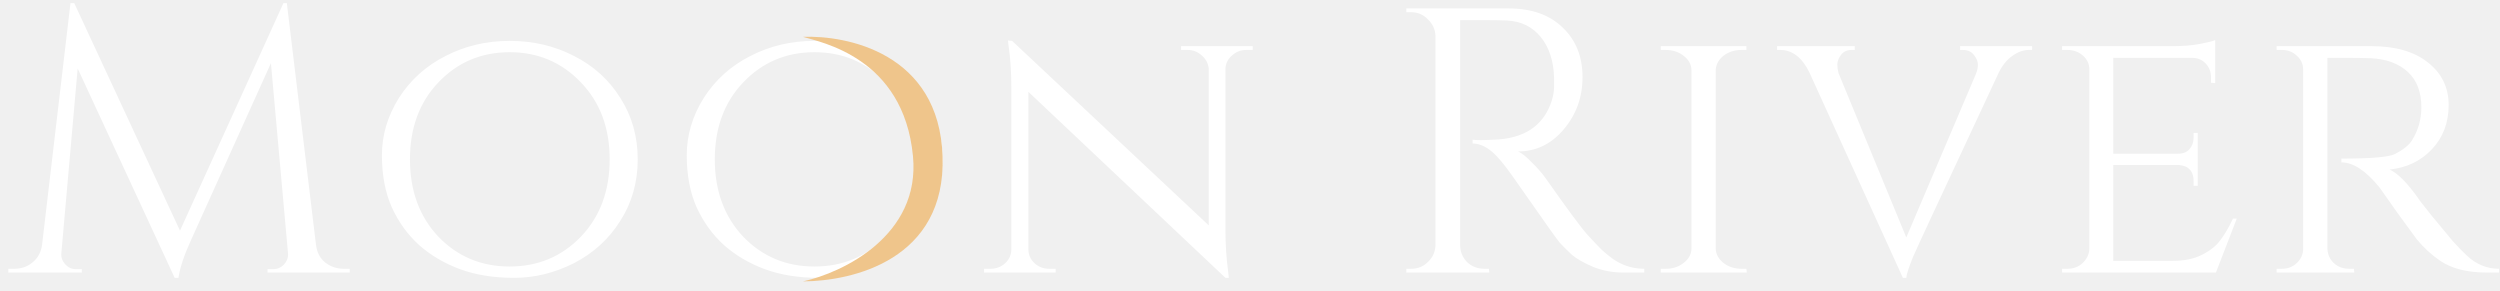
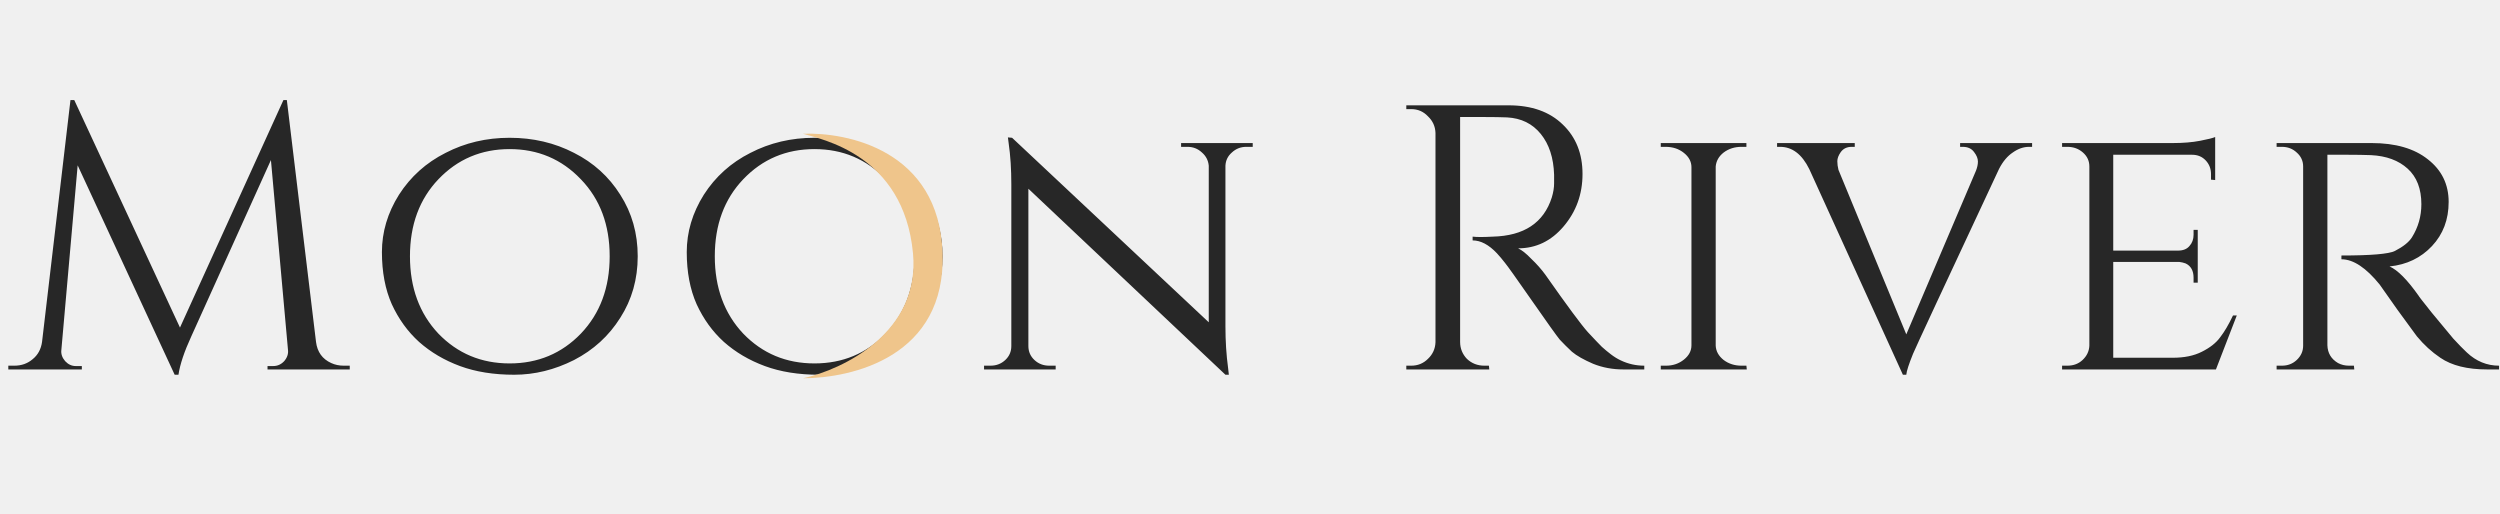
- <svg xmlns="http://www.w3.org/2000/svg" width="258" height="30" viewBox="0 0 258 30" fill="none">
-   <path d="M35.468 27.738H36.094V28.128H27.608V27.777H28.194C28.637 27.777 29.015 27.608 29.328 27.271C29.641 26.907 29.771 26.518 29.719 26.103L27.96 6.516L19.747 24.701C19.017 26.284 18.574 27.608 18.417 28.673H18.026L8.015 7.062L6.333 26.103C6.281 26.518 6.411 26.907 6.724 27.271C7.037 27.608 7.402 27.777 7.819 27.777H8.445V28.128H0.858V27.738H1.484C2.214 27.738 2.84 27.517 3.361 27.076C3.909 26.635 4.234 26.038 4.339 25.285L7.272 0.325H7.663L18.574 23.805L29.25 0.325H29.602L32.613 25.285C32.744 26.323 33.265 27.05 34.178 27.465C34.569 27.647 34.999 27.738 35.468 27.738ZM45.984 5.777C47.992 4.738 50.195 4.219 52.593 4.219C55.018 4.219 57.234 4.738 59.242 5.777C61.249 6.789 62.84 8.23 64.013 10.099C65.212 11.968 65.812 14.084 65.812 16.446C65.812 18.808 65.212 20.924 64.013 22.793C62.84 24.662 61.249 26.116 59.242 27.154C57.234 28.166 55.175 28.673 53.062 28.673C50.951 28.673 49.087 28.374 47.47 27.777C45.854 27.18 44.446 26.349 43.247 25.285C42.073 24.221 41.135 22.923 40.431 21.391C39.753 19.86 39.414 18.068 39.414 16.017C39.414 13.941 40.001 11.968 41.174 10.099C42.373 8.23 43.977 6.789 45.984 5.777ZM45.241 24.428C47.222 26.479 49.673 27.505 52.593 27.505C55.513 27.505 57.964 26.479 59.946 24.428C61.927 22.352 62.918 19.691 62.918 16.446C62.918 13.201 61.927 10.553 59.946 8.502C57.964 6.426 55.513 5.387 52.593 5.387C49.673 5.387 47.222 6.426 45.241 8.502C43.286 10.553 42.308 13.201 42.308 16.446C42.308 19.691 43.286 22.352 45.241 24.428ZM77.443 5.777C79.45 4.738 81.653 4.219 84.052 4.219C86.477 4.219 88.693 4.738 90.7 5.777C92.708 6.789 94.298 8.23 95.471 10.099C96.671 11.968 97.27 14.084 97.27 16.446C97.27 18.808 96.671 20.924 95.471 22.793C94.298 24.662 92.708 26.116 90.7 27.154C88.693 28.166 86.633 28.673 84.521 28.673C82.409 28.673 80.545 28.374 78.929 27.777C77.312 27.18 75.905 26.349 74.705 25.285C73.532 24.221 72.594 22.923 71.89 21.391C71.211 19.86 70.872 18.068 70.872 16.017C70.872 13.941 71.459 11.968 72.633 10.099C73.831 8.23 75.435 6.789 77.443 5.777ZM76.7 24.428C78.681 26.479 81.132 27.505 84.052 27.505C86.972 27.505 89.423 26.479 91.404 24.428C93.386 22.352 94.376 19.691 94.376 16.446C94.376 13.201 93.386 10.553 91.404 8.502C89.423 6.426 86.972 5.387 84.052 5.387C81.132 5.387 78.681 6.426 76.7 8.502C74.745 10.553 73.767 13.201 73.767 16.446C73.767 19.691 74.745 22.352 76.7 24.428ZM128.616 5.154C128.042 5.154 127.547 5.348 127.13 5.738C126.713 6.101 126.491 6.555 126.465 7.101V23.689C126.465 25.194 126.556 26.622 126.739 27.972L126.817 28.673H126.465L106.129 9.476V25.713C106.129 26.284 106.338 26.765 106.755 27.154C107.172 27.543 107.68 27.738 108.28 27.738H108.945V28.128H101.554V27.738H102.218C102.818 27.738 103.327 27.543 103.744 27.154C104.161 26.765 104.369 26.284 104.369 25.713V9.047C104.369 7.464 104.278 6.049 104.096 4.803L104.017 4.18L104.448 4.219L124.744 23.26V7.101C124.692 6.555 124.458 6.101 124.04 5.738C123.623 5.348 123.128 5.154 122.554 5.154H121.889V4.764H129.281V5.154H128.616ZM153.187 2.077H150.684V25.285C150.684 25.96 150.919 26.544 151.388 27.037C151.883 27.505 152.483 27.738 153.187 27.738H153.656L153.695 28.128H145.131V27.738H145.639C146.317 27.738 146.891 27.505 147.36 27.037C147.855 26.57 148.116 25.999 148.142 25.324V3.713C148.116 3.038 147.855 2.467 147.36 2C146.891 1.506 146.317 1.26 145.639 1.26H145.131V0.87H155.69C158.062 0.87 159.926 1.532 161.282 2.856C162.638 4.154 163.316 5.854 163.316 7.957C163.316 10.034 162.664 11.838 161.36 13.37C160.083 14.875 158.518 15.628 156.667 15.628C157.058 15.81 157.515 16.173 158.036 16.718C158.584 17.238 159.066 17.783 159.483 18.354C161.725 21.547 163.185 23.52 163.863 24.273C164.541 24.999 165.023 25.506 165.31 25.791C165.597 26.051 165.91 26.31 166.249 26.57C166.588 26.829 166.927 27.037 167.265 27.193C168.022 27.556 168.83 27.738 169.69 27.738V28.128H167.539C166.418 28.128 165.375 27.933 164.411 27.543C163.446 27.128 162.716 26.713 162.221 26.297C161.751 25.856 161.334 25.441 160.969 25.051C160.63 24.636 159.666 23.286 158.075 21.002C156.485 18.717 155.559 17.419 155.299 17.108C155.038 16.77 154.764 16.446 154.477 16.134C153.643 15.252 152.809 14.81 151.974 14.81V14.421C152.183 14.447 152.457 14.46 152.796 14.46C153.135 14.46 153.552 14.447 154.047 14.421C157.28 14.343 159.314 12.993 160.148 10.371C160.304 9.852 160.383 9.372 160.383 8.931C160.383 8.463 160.383 8.165 160.383 8.035C160.33 6.296 159.874 4.894 159.014 3.83C158.153 2.765 156.993 2.194 155.533 2.116C154.908 2.09 154.125 2.077 153.187 2.077ZM171.938 27.738C172.642 27.738 173.255 27.53 173.776 27.115C174.298 26.7 174.558 26.206 174.558 25.635V7.256C174.558 6.685 174.298 6.192 173.776 5.777C173.255 5.361 172.629 5.154 171.899 5.154H171.391V4.764H180.229V5.154H179.721C179.017 5.154 178.404 5.348 177.883 5.738C177.387 6.127 177.113 6.607 177.061 7.178V25.674C177.087 26.245 177.361 26.739 177.883 27.154C178.404 27.543 179.017 27.738 179.721 27.738H180.229L180.268 28.128H171.391V27.738H171.938ZM209.713 5.154H209.4C208.827 5.154 208.266 5.348 207.719 5.738C207.171 6.101 206.702 6.659 206.311 7.412C200.627 19.561 197.668 25.921 197.434 26.492C196.99 27.582 196.756 28.309 196.73 28.673H196.378L186.718 7.451C185.962 5.919 184.958 5.154 183.707 5.154H183.394V4.764H191.411V5.154H191.098C190.603 5.154 190.225 5.335 189.964 5.699C189.729 6.036 189.612 6.348 189.612 6.633C189.612 6.919 189.651 7.217 189.729 7.529L196.73 24.506L203.925 7.607C204.056 7.269 204.121 6.958 204.121 6.672C204.121 6.361 203.991 6.036 203.73 5.699C203.469 5.335 203.078 5.154 202.557 5.154H202.283V4.764H209.713V5.154ZM213.354 27.738C213.98 27.738 214.501 27.543 214.918 27.154C215.362 26.739 215.596 26.245 215.622 25.674V7.178C215.622 6.607 215.401 6.127 214.957 5.738C214.514 5.348 213.98 5.154 213.354 5.154H212.807V4.764H224.226C225.295 4.764 226.233 4.686 227.042 4.531C227.85 4.375 228.371 4.245 228.606 4.141V8.58L228.176 8.541V7.957C228.176 7.412 227.993 6.945 227.628 6.555C227.263 6.166 226.794 5.971 226.22 5.971H218.086V15.862H224.773C225.295 15.862 225.686 15.706 225.947 15.395C226.233 15.083 226.377 14.694 226.377 14.226V13.72H226.807V19.172H226.377V18.665C226.377 17.939 226.103 17.445 225.556 17.186C225.347 17.108 225.125 17.056 224.891 17.03H218.086V26.92H224.226C225.425 26.92 226.429 26.713 227.237 26.297C228.071 25.882 228.697 25.389 229.114 24.818C229.558 24.247 230.001 23.494 230.444 22.559H230.835L228.684 28.128H212.807V27.738H213.354ZM242.259 5.971H240.187V25.635C240.213 26.44 240.578 27.05 241.282 27.465C241.621 27.647 241.999 27.738 242.416 27.738H242.924L242.963 28.128H234.946V27.738H235.494C236.093 27.738 236.602 27.543 237.019 27.154C237.462 26.739 237.684 26.245 237.684 25.674V7.178C237.684 6.607 237.462 6.127 237.019 5.738C236.602 5.348 236.093 5.154 235.494 5.154H234.946V4.764H244.762C247.213 4.764 249.142 5.322 250.55 6.439C251.984 7.555 252.701 9.022 252.701 10.839C252.701 12.656 252.127 14.174 250.98 15.395C249.833 16.615 248.373 17.316 246.6 17.497C247.434 17.861 248.438 18.873 249.611 20.534C249.585 20.534 250.029 21.105 250.941 22.248C251.88 23.39 252.623 24.285 253.17 24.934C253.744 25.558 254.213 26.038 254.578 26.375C255.543 27.284 256.651 27.738 257.902 27.738V28.128H256.69C254.63 28.128 253.014 27.725 251.841 26.92C250.954 26.323 250.146 25.584 249.416 24.701C249.26 24.493 248.595 23.585 247.421 21.975C246.274 20.34 245.662 19.47 245.583 19.366C244.176 17.627 242.859 16.757 241.634 16.757V16.368C244.684 16.368 246.522 16.212 247.148 15.901C248.008 15.459 248.595 14.992 248.908 14.499C249.559 13.46 249.885 12.318 249.885 11.072C249.885 9.489 249.416 8.269 248.477 7.412C247.539 6.555 246.274 6.088 244.684 6.01C243.98 5.984 243.172 5.971 242.259 5.971Z" fill="white" />
-   <path d="M97.274 16.124C96.915 5.442 87.345 3.627 82.865 3.802C84.662 4.36 93.25 5.896 94.22 16.124C94.996 24.307 86.974 28.144 82.865 29.04C87.992 29.017 97.633 26.806 97.274 16.124Z" fill="#EFC58B" />
+ <svg xmlns="http://www.w3.org/2000/svg" width="258" height="53" viewBox="0 0 258 53" fill="none">
+   <path d="M35.468 37.738H36.094V38.127H27.608V37.777H28.194C28.637 37.777 29.015 37.608 29.328 37.271C29.641 36.907 29.771 36.518 29.719 36.103L27.96 16.517L19.747 34.701C19.017 36.284 18.574 37.608 18.417 38.673H18.026L8.015 17.062L6.333 36.103C6.281 36.518 6.411 36.907 6.724 37.271C7.037 37.608 7.402 37.777 7.819 37.777H8.445V38.127H0.858V37.738H1.484C2.214 37.738 2.84 37.517 3.361 37.076C3.909 36.635 4.234 36.038 4.339 35.285L7.272 10.325H7.663L18.574 33.805L29.25 10.325H29.602L32.613 35.285C32.744 36.323 33.265 37.05 34.178 37.465C34.569 37.647 34.999 37.738 35.468 37.738ZM45.984 15.777C47.992 14.738 50.195 14.219 52.593 14.219C55.018 14.219 57.234 14.738 59.242 15.777C61.249 16.789 62.84 18.23 64.013 20.099C65.212 21.968 65.812 24.084 65.812 26.446C65.812 28.808 65.212 30.924 64.013 32.793C62.84 34.662 61.249 36.116 59.242 37.154C57.234 38.166 55.175 38.673 53.062 38.673C50.951 38.673 49.087 38.374 47.47 37.777C45.854 37.18 44.446 36.349 43.247 35.285C42.073 34.221 41.135 32.923 40.431 31.391C39.753 29.86 39.414 28.068 39.414 26.017C39.414 23.941 40.001 21.968 41.174 20.099C42.373 18.23 43.977 16.789 45.984 15.777ZM45.241 34.428C47.222 36.479 49.673 37.505 52.593 37.505C55.513 37.505 57.964 36.479 59.946 34.428C61.927 32.352 62.918 29.691 62.918 26.446C62.918 23.201 61.927 20.553 59.946 18.502C57.964 16.426 55.513 15.387 52.593 15.387C49.673 15.387 47.222 16.426 45.241 18.502C43.286 20.553 42.308 23.201 42.308 26.446C42.308 29.691 43.286 32.352 45.241 34.428ZM77.443 15.777C79.45 14.738 81.653 14.219 84.052 14.219C86.477 14.219 88.693 14.738 90.7 15.777C92.708 16.789 94.298 18.23 95.471 20.099C96.671 21.968 97.27 24.084 97.27 26.446C97.27 28.808 96.671 30.924 95.471 32.793C94.298 34.662 92.708 36.116 90.7 37.154C88.693 38.166 86.633 38.673 84.521 38.673C82.409 38.673 80.545 38.374 78.929 37.777C77.312 37.18 75.905 36.349 74.705 35.285C73.532 34.221 72.594 32.923 71.89 31.391C71.211 29.86 70.872 28.068 70.872 26.017C70.872 23.941 71.459 21.968 72.633 20.099C73.831 18.23 75.435 16.789 77.443 15.777ZM76.7 34.428C78.681 36.479 81.132 37.505 84.052 37.505C86.972 37.505 89.423 36.479 91.404 34.428C93.386 32.352 94.376 29.691 94.376 26.446C94.376 23.201 93.386 20.553 91.404 18.502C89.423 16.426 86.972 15.387 84.052 15.387C81.132 15.387 78.681 16.426 76.7 18.502C74.745 20.553 73.767 23.201 73.767 26.446C73.767 29.691 74.745 32.352 76.7 34.428ZM128.616 15.154C128.042 15.154 127.547 15.348 127.13 15.738C126.713 16.101 126.491 16.555 126.465 17.101V33.688C126.465 35.194 126.556 36.622 126.739 37.972L126.817 38.673H126.465L106.129 19.476V35.713C106.129 36.284 106.338 36.765 106.755 37.154C107.172 37.543 107.68 37.738 108.28 37.738H108.945V38.127H101.554V37.738H102.218C102.818 37.738 103.327 37.543 103.744 37.154C104.161 36.765 104.369 36.284 104.369 35.713V19.047C104.369 17.464 104.278 16.049 104.096 14.803L104.017 14.18L104.448 14.219L124.744 33.26V17.101C124.692 16.555 124.458 16.101 124.04 15.738C123.623 15.348 123.128 15.154 122.554 15.154H121.889V14.764H129.281V15.154H128.616ZM153.187 12.077H150.684V35.285C150.684 35.96 150.919 36.544 151.388 37.037C151.883 37.505 152.483 37.738 153.187 37.738H153.656L153.695 38.127H145.131V37.738H145.639C146.317 37.738 146.891 37.505 147.36 37.037C147.855 36.57 148.116 35.999 148.142 35.324V13.713C148.116 13.038 147.855 12.467 147.36 12C146.891 11.506 146.317 11.26 145.639 11.26H145.131V10.87H155.69C158.062 10.87 159.926 11.532 161.282 12.856C162.638 14.154 163.316 15.854 163.316 17.957C163.316 20.034 162.664 21.838 161.36 23.37C160.083 24.875 158.518 25.628 156.667 25.628C157.058 25.81 157.515 26.173 158.036 26.718C158.584 27.238 159.066 27.783 159.483 28.354C161.725 31.547 163.185 33.52 163.863 34.273C164.541 34.999 165.023 35.506 165.31 35.791C165.597 36.051 165.91 36.31 166.249 36.57C166.588 36.83 166.927 37.037 167.265 37.193C168.022 37.556 168.83 37.738 169.69 37.738V38.127H167.539C166.418 38.127 165.375 37.933 164.411 37.543C163.446 37.128 162.716 36.713 162.221 36.297C161.751 35.856 161.334 35.441 160.969 35.051C160.63 34.636 159.666 33.286 158.075 31.002C156.485 28.717 155.559 27.419 155.299 27.108C155.038 26.77 154.764 26.446 154.477 26.134C153.643 25.252 152.809 24.81 151.974 24.81V24.421C152.183 24.447 152.457 24.46 152.796 24.46C153.135 24.46 153.552 24.447 154.047 24.421C157.28 24.343 159.314 22.993 160.148 20.371C160.304 19.852 160.383 19.372 160.383 18.931C160.383 18.463 160.383 18.165 160.383 18.035C160.33 16.296 159.874 14.894 159.014 13.83C158.153 12.765 156.993 12.194 155.533 12.116C154.908 12.09 154.125 12.077 153.187 12.077ZM171.938 37.738C172.642 37.738 173.255 37.53 173.776 37.115C174.298 36.7 174.558 36.206 174.558 35.635V17.256C174.558 16.685 174.298 16.192 173.776 15.777C173.255 15.361 172.629 15.154 171.899 15.154H171.391V14.764H180.229V15.154H179.721C179.017 15.154 178.404 15.348 177.883 15.738C177.387 16.127 177.113 16.607 177.061 17.178V35.674C177.087 36.245 177.361 36.739 177.883 37.154C178.404 37.543 179.017 37.738 179.721 37.738H180.229L180.268 38.127H171.391V37.738H171.938ZM209.713 15.154H209.4C208.827 15.154 208.266 15.348 207.719 15.738C207.171 16.101 206.702 16.659 206.311 17.412C200.627 29.561 197.668 35.921 197.434 36.492C196.99 37.582 196.756 38.309 196.73 38.673H196.378L186.718 17.451C185.962 15.919 184.958 15.154 183.707 15.154H183.394V14.764H191.411V15.154H191.098C190.603 15.154 190.225 15.335 189.964 15.699C189.729 16.036 189.612 16.348 189.612 16.633C189.612 16.919 189.651 17.217 189.729 17.529L196.73 34.506L203.925 17.607C204.056 17.269 204.121 16.958 204.121 16.672C204.121 16.361 203.991 16.036 203.73 15.699C203.469 15.335 203.078 15.154 202.557 15.154H202.283V14.764H209.713V15.154ZM213.354 37.738C213.98 37.738 214.501 37.543 214.918 37.154C215.362 36.739 215.596 36.245 215.622 35.674V17.178C215.622 16.607 215.401 16.127 214.957 15.738C214.514 15.348 213.98 15.154 213.354 15.154H212.807V14.764H224.226C225.295 14.764 226.233 14.686 227.042 14.531C227.85 14.375 228.371 14.245 228.606 14.141V18.58L228.176 18.541V17.957C228.176 17.412 227.993 16.945 227.628 16.555C227.263 16.166 226.794 15.971 226.22 15.971H218.086V25.862H224.773C225.295 25.862 225.686 25.706 225.947 25.395C226.233 25.083 226.377 24.694 226.377 24.226V23.72H226.807V29.172H226.377V28.665C226.377 27.939 226.103 27.445 225.556 27.186C225.347 27.108 225.125 27.056 224.891 27.03H218.086V36.92H224.226C225.425 36.92 226.429 36.713 227.237 36.297C228.071 35.882 228.697 35.389 229.114 34.818C229.558 34.247 230.001 33.494 230.444 32.559H230.835L228.684 38.127H212.807V37.738H213.354ZM242.259 15.971H240.187V35.635C240.213 36.44 240.578 37.05 241.282 37.465C241.621 37.647 241.999 37.738 242.416 37.738H242.924L242.963 38.127H234.946V37.738H235.494C236.093 37.738 236.602 37.543 237.019 37.154C237.462 36.739 237.684 36.245 237.684 35.674V17.178C237.684 16.607 237.462 16.127 237.019 15.738C236.602 15.348 236.093 15.154 235.494 15.154H234.946V14.764H244.762C247.213 14.764 249.142 15.322 250.55 16.439C251.984 17.555 252.701 19.021 252.701 20.839C252.701 22.656 252.127 24.174 250.98 25.395C249.833 26.615 248.373 27.316 246.6 27.497C247.434 27.861 248.438 28.873 249.611 30.534C249.585 30.534 250.029 31.105 250.941 32.248C251.88 33.39 252.623 34.285 253.17 34.934C253.744 35.557 254.213 36.038 254.578 36.375C255.543 37.284 256.651 37.738 257.902 37.738V38.127H256.69C254.63 38.127 253.014 37.725 251.841 36.92C250.954 36.323 250.146 35.584 249.416 34.701C249.26 34.493 248.595 33.585 247.421 31.975C246.274 30.34 245.662 29.47 245.583 29.366C244.176 27.627 242.859 26.757 241.634 26.757V26.368C244.684 26.368 246.522 26.212 247.148 25.901C248.008 25.459 248.595 24.992 248.908 24.499C249.559 23.46 249.885 22.318 249.885 21.072C249.885 19.489 249.416 18.269 248.477 17.412C247.539 16.555 246.274 16.088 244.684 16.01C243.98 15.984 243.172 15.971 242.259 15.971Z" fill="#272727" />
+   <path d="M97.274 26.124C96.915 15.442 87.345 13.627 82.865 13.802C84.662 14.36 93.25 15.896 94.22 26.124C94.996 34.307 86.974 38.144 82.865 39.04C87.992 39.017 97.633 36.806 97.274 26.124Z" fill="#EFC58B" />
</svg>
